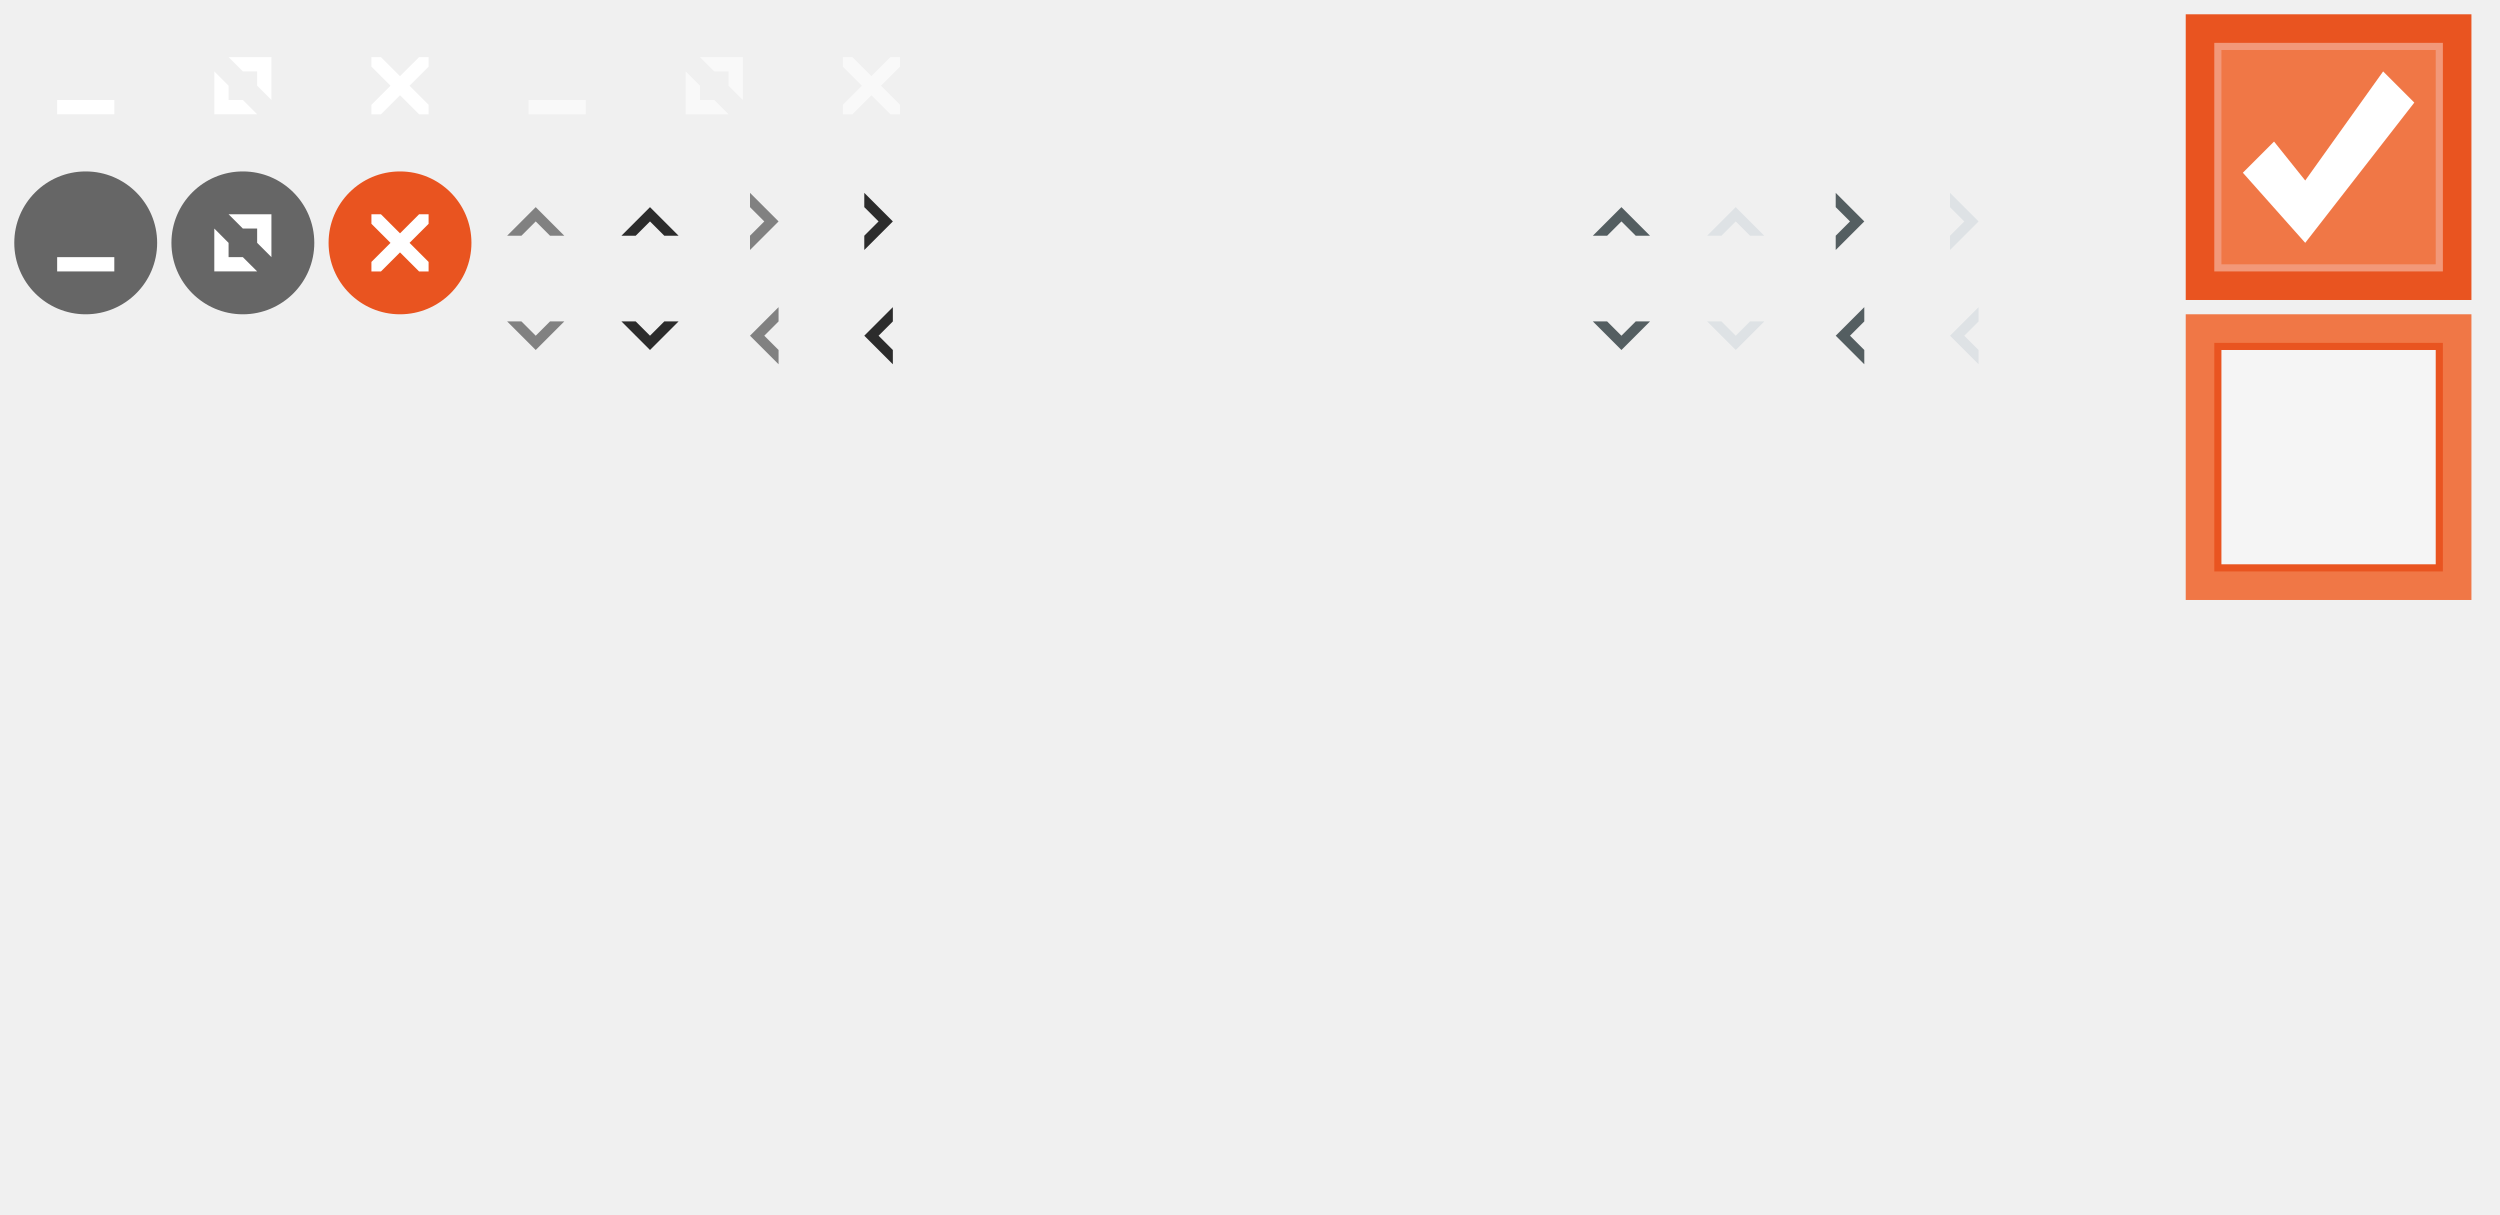
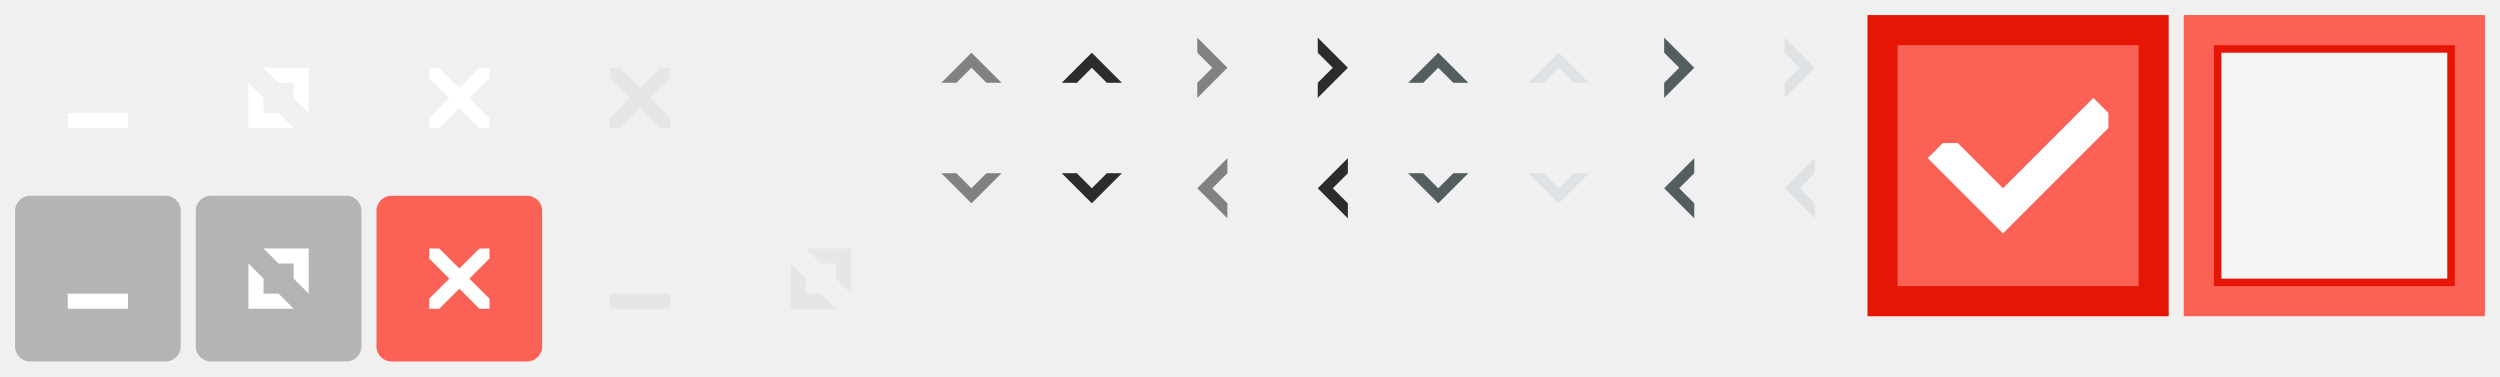
- <svg xmlns="http://www.w3.org/2000/svg" width="350" height="170" viewBox="0 0 92.604 44.979" version="1.1" id="svg8">
+ <svg xmlns="http://www.w3.org/2000/svg" width="332" height="50" viewBox="0 0 87.842 13.229" version="1.1" id="svg8">
  <defs id="defs2" />
-   <g id="layer1" transform="translate(0,-252.0208)">
-     <g id="titlebutton-minimize">
-       <rect style="opacity:1;fill:#4a90d9;fill-opacity:0;stroke:none;stroke-width:0.265;stroke-miterlimit:4;stroke-dasharray:none;stroke-dashoffset:0;stroke-opacity:1" id="rect7130" width="5.292" height="5.292" x="0.529" y="252.55" ry="2.646" />
-       <rect y="255.725" x="2.117" height="0.529" width="2.117" id="rect4459" style="opacity:1;fill:#ffffff;fill-opacity:1;stroke:none;stroke-width:0.265;stroke-miterlimit:4;stroke-dasharray:none;stroke-dashoffset:0;stroke-opacity:1" />
-     </g>
-     <g id="titlebutton-maximize">
-       <rect ry="2.646" y="252.55" x="6.35" height="5.292" width="5.292" id="rect7132" style="opacity:1;fill:#4a90d9;fill-opacity:0;stroke:none;stroke-width:0.265;stroke-miterlimit:4;stroke-dasharray:none;stroke-dashoffset:0;stroke-opacity:1" />
-       <path id="path5239" d="m 8.467,254.137 0.529,0.529 h 0.529 v 0.529 l 0.529,0.529 v -1.588 z m -0.529,0.529 v 1.587 h 1.587 L 8.996,255.725 H 8.467 v -0.529 z" style="fill:#ffffff;fill-opacity:1;fill-rule:evenodd;stroke:none;stroke-width:0.265px;stroke-linecap:butt;stroke-linejoin:miter;stroke-opacity:1" />
-     </g>
-     <g id="titlebutton-close-hover">
-       <rect ry="2.646" y="258.371" x="12.171" height="5.292" width="5.292" id="rect5292" style="opacity:1;fill:#e95420;fill-opacity:1;stroke:none;stroke-width:0.265;stroke-miterlimit:4;stroke-dasharray:none;stroke-dashoffset:0;stroke-opacity:1" />
-       <path id="path6145" d="m 13.758,259.958 v 0.353 l 0.706,0.706 -0.706,0.706 v 0.353 h 0.353 l 0.706,-0.706 0.706,0.706 h 0.353 v -0.353 l -0.706,-0.706 0.706,-0.706 v -0.353 h -0.353 l -0.706,0.706 -0.706,-0.706 z" style="fill:#ffffff;fill-opacity:1;stroke:none;stroke-width:0.265" />
-     </g>
-     <g id="titlebutton-minimize-hover">
-       <rect ry="2.646" y="258.371" x="0.529" height="5.292" width="5.292" id="rect6163" style="opacity:1;fill:#666666;fill-opacity:1;stroke:none;stroke-width:0.265;stroke-miterlimit:4;stroke-dasharray:none;stroke-dashoffset:0;stroke-opacity:1" />
-       <rect style="opacity:1;fill:#ffffff;fill-opacity:1;stroke:none;stroke-width:0.265;stroke-miterlimit:4;stroke-dasharray:none;stroke-dashoffset:0;stroke-opacity:1" id="rect6149" width="2.117" height="0.529" x="2.117" y="261.546" />
-     </g>
-     <g id="titlebutton-maximize-hover">
-       <rect style="opacity:1;fill:#666666;fill-opacity:1;stroke:none;stroke-width:0.265;stroke-miterlimit:4;stroke-dasharray:none;stroke-dashoffset:0;stroke-opacity:1" id="rect6161" width="5.292" height="5.292" x="6.35" y="258.371" ry="2.646" />
-       <path style="fill:#ffffff;fill-opacity:1;fill-rule:evenodd;stroke:none;stroke-width:0.265px;stroke-linecap:butt;stroke-linejoin:miter;stroke-opacity:1" d="m 8.467,259.958 0.529,0.529 h 0.529 v 0.529 l 0.529,0.529 v -1.587 z m -0.529,0.529 v 1.587 h 1.587 L 8.996,261.546 H 8.467 v -0.529 z" id="path6153" />
-     </g>
-     <g id="titlebutton-close-backdrop">
-       <rect ry="2.646" y="252.55" x="29.633" height="5.292" width="5.292" id="rect7134" style="opacity:1;fill:#666666;fill-opacity:0;stroke:none;stroke-width:0.265;stroke-miterlimit:4;stroke-dasharray:none;stroke-dashoffset:0;stroke-opacity:1" />
-       <path id="path6167" d="m 31.221,254.137 v 0.353 l 0.706,0.706 -0.706,0.706 v 0.353 h 0.353 l 0.706,-0.706 0.706,0.706 H 33.337 v -0.353 l -0.706,-0.706 0.706,-0.706 v -0.353 h -0.353 l -0.706,0.706 -0.706,-0.706 z" style="fill:#ffffff;fill-opacity:0.627;stroke:none;stroke-width:0.265" />
-     </g>
-     <g id="titlebutton-minimize-backdrop">
-       <rect style="opacity:1;fill:#ffffff;fill-opacity:0.627;stroke:none;stroke-width:0.265;stroke-miterlimit:4;stroke-dasharray:none;stroke-dashoffset:0;stroke-opacity:1" id="rect6171-3" width="2.117" height="0.529" x="19.579" y="255.725" />
-       <rect ry="2.646" y="252.55" x="17.992" height="5.292" width="5.292" id="rect7136" style="opacity:1;fill:#4a90d9;fill-opacity:0;stroke:none;stroke-width:0.265;stroke-miterlimit:4;stroke-dasharray:none;stroke-dashoffset:0;stroke-opacity:1" />
-     </g>
-     <g id="titlebutton-maximize-backdrop">
-       <path style="fill:#ffffff;fill-opacity:0.627;fill-rule:evenodd;stroke:none;stroke-width:0.265px;stroke-linecap:butt;stroke-linejoin:miter;stroke-opacity:1" d="m 25.929,254.137 0.529,0.529 h 0.529 v 0.529 l 0.529,0.529 v -1.588 z m -0.529,0.529 v 1.587 h 1.587 l -0.529,-0.529 h -0.529 v -0.529 z" id="path6175" />
-       <rect style="opacity:1;fill:#4a90d9;fill-opacity:0;stroke:none;stroke-width:0.265;stroke-miterlimit:4;stroke-dasharray:none;stroke-dashoffset:0;stroke-opacity:1" id="rect7138" width="5.292" height="5.292" x="23.813" y="252.55" ry="2.646" />
-     </g>
-     <g id="titlebutton-close">
-       <rect style="opacity:1;fill:#f07746;fill-opacity:0;stroke:none;stroke-width:0.265;stroke-miterlimit:4;stroke-dasharray:none;stroke-dashoffset:0;stroke-opacity:1" id="rect7456" width="5.292" height="5.292" x="12.171" y="252.55" ry="2.646" />
-       <path style="fill:#ffffff;fill-opacity:1;stroke:none;stroke-width:0.265" d="m 13.758,254.137 v 0.353 l 0.706,0.706 -0.706,0.706 v 0.353 h 0.353 l 0.706,-0.706 0.706,0.706 h 0.353 v -0.353 l -0.706,-0.706 0.706,-0.706 v -0.353 h -0.353 l -0.706,0.706 -0.706,-0.706 z" id="path7458" />
-     </g>
-     <g transform="matrix(0.2645806,0,0,0.2645833,22.22496,-12.12917)" id="scrollarrow-down">
+   <g id="layer1" transform="translate(0,-283.7708)">
+     <g transform="matrix(0.2645806,0,0,0.2645833,36.51247,13.8)" id="scrollarrow-down">
      <rect ry="0.087" y="1038.362" x="0" height="14" width="14" id="rect4153" style="opacity:1;fill:#00ffff;fill-opacity:0;stroke:none;stroke-width:0.5;stroke-miterlimit:4;stroke-dasharray:none;stroke-opacity:1" />
      <path id="path4149" d="m 7,1047.362 -4,-4 h 2 l 2,2 2,-2 h 2 z" style="fill:#2c2c2c;fill-opacity:1;fill-rule:evenodd;stroke:none;stroke-width:1px;stroke-linecap:butt;stroke-linejoin:miter;stroke-opacity:1" />
    </g>
-     <g transform="matrix(0.2645806,0,0,0.2645833,22.22496,-12.12917)" id="scrollarrow-down-insensitive">
+     <g transform="matrix(0.2645806,0,0,0.2645833,36.51247,13.8)" id="scrollarrow-down-insensitive">
      <rect style="opacity:1;fill:#00ffff;fill-opacity:0;stroke:none;stroke-width:0.5;stroke-miterlimit:4;stroke-dasharray:none;stroke-opacity:1" id="rect4155" width="14" height="14" x="-16" y="1038.362" ry="0.087" />
      <path style="fill:#818181;fill-opacity:1;fill-rule:evenodd;stroke:none;stroke-width:1px;stroke-linecap:butt;stroke-linejoin:miter;stroke-opacity:1" d="m -9,1047.362 -4,-4 h 2 l 2,2 2,-2 h 2 z" id="path4151" />
    </g>
-     <g transform="matrix(0.2645806,0,0,0.2645833,22.22496,-12.12917)" id="scrollarrow-up">
+     <g transform="matrix(0.2645806,0,0,0.2645833,36.51247,13.8)" id="scrollarrow-up">
      <rect transform="scale(1,-1)" style="opacity:1;fill:#00ffff;fill-opacity:0;stroke:none;stroke-width:0.5;stroke-miterlimit:4;stroke-dasharray:none;stroke-opacity:1" id="rect4157" width="14" height="14" x="0" y="-1036.362" ry="0.087" />
      <path style="fill:#2c2c2c;fill-opacity:1;fill-rule:evenodd;stroke:none;stroke-width:1px;stroke-linecap:butt;stroke-linejoin:miter;stroke-opacity:1" d="m 7,1027.362 -4,4 h 2 l 2,-2 2,2 h 2 z" id="path4159" />
    </g>
-     <g transform="matrix(0.2645806,0,0,0.2645833,22.22496,-12.12917)" id="scrollarrow-up-insensitive">
+     <g transform="matrix(0.2645806,0,0,0.2645833,36.51247,13.8)" id="scrollarrow-up-insensitive">
      <rect transform="scale(1,-1)" ry="0.087" y="-1036.362" x="-16" height="14" width="14" id="rect4161" style="opacity:1;fill:#00ffff;fill-opacity:0;stroke:none;stroke-width:0.5;stroke-miterlimit:4;stroke-dasharray:none;stroke-opacity:1" />
      <path id="path4163" d="m -9,1027.362 -4,4 h 2 l 2,-2 2,2 h 2 z" style="fill:#818181;fill-opacity:1;fill-rule:evenodd;stroke:none;stroke-width:1px;stroke-linecap:butt;stroke-linejoin:miter;stroke-opacity:1" />
    </g>
-     <g transform="matrix(0.2645806,0,0,0.2645833,22.22496,-12.12917)" id="scrollarrow-left">
+     <g transform="matrix(0.2645806,0,0,0.2645833,36.51247,13.8)" id="scrollarrow-left">
      <rect transform="rotate(90)" style="opacity:1;fill:#00ffff;fill-opacity:0;stroke:none;stroke-width:0.5;stroke-miterlimit:4;stroke-dasharray:none;stroke-opacity:1" id="rect4165" width="14" height="14" x="1038.362" y="-46" ry="0.087" />
      <path style="fill:#2c2c2c;fill-opacity:1;fill-rule:evenodd;stroke:none;stroke-width:1px;stroke-linecap:butt;stroke-linejoin:miter;stroke-opacity:1" d="m 37,1045.362 4,-4 v 2 l -2,2 2,2 v 2 z" id="path4167" />
    </g>
-     <g transform="matrix(0.2645806,0,0,0.2645833,22.22496,-12.12917)" id="scrollarrow-left-insensitive">
+     <g transform="matrix(0.2645806,0,0,0.2645833,36.51247,13.8)" id="scrollarrow-left-insensitive">
      <rect transform="rotate(90)" ry="0.087" y="-30" x="1038.362" height="14" width="14" id="rect4169" style="opacity:1;fill:#00ffff;fill-opacity:0;stroke:none;stroke-width:0.5;stroke-miterlimit:4;stroke-dasharray:none;stroke-opacity:1" />
      <path id="path4171" d="m 21,1045.362 4,-4 v 2 l -2,2 2,2 v 2 z" style="fill:#818181;fill-opacity:1;fill-rule:evenodd;stroke:none;stroke-width:1px;stroke-linecap:butt;stroke-linejoin:miter;stroke-opacity:1" />
    </g>
-     <g transform="matrix(0.2645806,0,0,0.2645833,22.22496,-12.12917)" id="scrollarrow-right">
+     <g transform="matrix(0.2645806,0,0,0.2645833,36.51247,13.8)" id="scrollarrow-right">
      <rect ry="0.087" y="32" x="1022.362" height="14" width="14" id="rect4173" style="opacity:1;fill:#00ffff;fill-opacity:0;stroke:none;stroke-width:0.5;stroke-miterlimit:4;stroke-dasharray:none;stroke-opacity:1" transform="matrix(0,1,1,0,0,0)" />
      <path id="path4175" d="m 41,1029.362 -4,-4 v 2 l 2,2 -2,2 v 2 z" style="fill:#2c2c2c;fill-opacity:1;fill-rule:evenodd;stroke:none;stroke-width:1px;stroke-linecap:butt;stroke-linejoin:miter;stroke-opacity:1" />
    </g>
-     <g transform="matrix(0.2645806,0,0,0.2645833,22.22496,-12.12917)" id="scrollarrow-right-insensitive">
+     <g transform="matrix(0.2645806,0,0,0.2645833,36.51247,13.8)" id="scrollarrow-right-insensitive">
      <rect style="opacity:1;fill:#00ffff;fill-opacity:0;stroke:none;stroke-width:0.5;stroke-miterlimit:4;stroke-dasharray:none;stroke-opacity:1" id="rect4177" width="14" height="14" x="1022.362" y="16" ry="0.087" transform="matrix(0,1,1,0,0,0)" />
      <path style="fill:#818181;fill-opacity:1;fill-rule:evenodd;stroke:none;stroke-width:1px;stroke-linecap:butt;stroke-linejoin:miter;stroke-opacity:1" d="m 25,1029.362 -4,-4 v 2 l 2,2 -2,2 v 2 z" id="path4179" />
    </g>
-     <g transform="matrix(0.2645833,0,0,0.2645833,-80.96253,28.0875)" id="scrollarrow-down-dark">
+     <g transform="matrix(0.2645833,0,0,0.2645833,-90.48754,54.01668)" id="scrollarrow-down-dark">
      <rect style="opacity:1;fill:#00ffff;fill-opacity:0;stroke:none;stroke-width:0.5;stroke-miterlimit:4;stroke-dasharray:none;stroke-opacity:1" id="rect5430" width="14" height="14" x="542" y="886.362" ry="0.087" />
      <path style="fill:#dee2e5;fill-opacity:1;fill-rule:evenodd;stroke:none;stroke-width:1px;stroke-linecap:butt;stroke-linejoin:miter;stroke-opacity:1" d="m 549,895.362 -4,-4 h 2 l 2,2 2,-2 h 2 z" id="path5432" />
    </g>
-     <g transform="matrix(0.2645833,0,0,0.2645833,-80.96253,28.0875)" id="scrollarrow-down-insensitive-dark">
+     <g transform="matrix(0.2645833,0,0,0.2645833,-90.48754,54.01668)" id="scrollarrow-down-insensitive-dark">
      <rect ry="0.087" y="886.362" x="526" height="14" width="14" id="rect5436" style="opacity:1;fill:#00ffff;fill-opacity:0;stroke:none;stroke-width:0.5;stroke-miterlimit:4;stroke-dasharray:none;stroke-opacity:1" />
      <path id="path5438" d="m 533,895.362 -4,-4 h 2 l 2,2 2,-2 h 2 z" style="fill:#545e61;fill-opacity:1;fill-rule:evenodd;stroke:none;stroke-width:1px;stroke-linecap:butt;stroke-linejoin:miter;stroke-opacity:1" />
    </g>
-     <g transform="matrix(0.2645833,0,0,0.2645833,-80.96253,28.0875)" id="scrollarrow-up-dark">
+     <g transform="matrix(0.2645833,0,0,0.2645833,-90.48754,54.01668)" id="scrollarrow-up-dark">
      <rect ry="0.087" y="-884.362" x="542" height="14" width="14" id="rect5442" style="opacity:1;fill:#00ffff;fill-opacity:0;stroke:none;stroke-width:0.5;stroke-miterlimit:4;stroke-dasharray:none;stroke-opacity:1" transform="scale(1,-1)" />
      <path id="path5444" d="m 549,875.362 -4,4 h 2 l 2,-2 2,2 h 2 z" style="fill:#dee2e5;fill-opacity:1;fill-rule:evenodd;stroke:none;stroke-width:1px;stroke-linecap:butt;stroke-linejoin:miter;stroke-opacity:1" />
    </g>
-     <g transform="matrix(0.2645833,0,0,0.2645833,-80.96253,28.0875)" id="scrollarrow-up-insensitive-dark">
+     <g transform="matrix(0.2645833,0,0,0.2645833,-90.48754,54.01668)" id="scrollarrow-up-insensitive-dark">
      <rect style="opacity:1;fill:#00ffff;fill-opacity:0;stroke:none;stroke-width:0.5;stroke-miterlimit:4;stroke-dasharray:none;stroke-opacity:1" id="rect5448" width="14" height="14" x="526" y="-884.362" ry="0.087" transform="scale(1,-1)" />
      <path style="fill:#545e61;fill-opacity:1;fill-rule:evenodd;stroke:none;stroke-width:1px;stroke-linecap:butt;stroke-linejoin:miter;stroke-opacity:1" d="m 533,875.362 -4,4 h 2 l 2,-2 2,2 h 2 z" id="path5450" />
    </g>
-     <g transform="matrix(0.2645833,0,0,0.2645833,-80.96253,28.0875)" id="scrollarrow-left-dark">
+     <g transform="matrix(0.2645833,0,0,0.2645833,-90.48754,54.01668)" id="scrollarrow-left-dark">
      <rect ry="0.087" y="-588" x="886.362" height="14" width="14" id="rect5454" style="opacity:1;fill:#00ffff;fill-opacity:0;stroke:none;stroke-width:0.5;stroke-miterlimit:4;stroke-dasharray:none;stroke-opacity:1" transform="rotate(90)" />
      <path id="path5456" d="m 579,893.362 4,-4 v 2 l -2,2 2,2 v 2 z" style="fill:#dee2e5;fill-opacity:1;fill-rule:evenodd;stroke:none;stroke-width:1px;stroke-linecap:butt;stroke-linejoin:miter;stroke-opacity:1" />
    </g>
-     <g transform="matrix(0.2645833,0,0,0.2645833,-80.96253,28.0875)" id="scrollarrow-left-insensitive-dark">
+     <g transform="matrix(0.2645833,0,0,0.2645833,-90.48754,54.01668)" id="scrollarrow-left-insensitive-dark">
      <rect style="opacity:1;fill:#00ffff;fill-opacity:0;stroke:none;stroke-width:0.5;stroke-miterlimit:4;stroke-dasharray:none;stroke-opacity:1" id="rect5460" width="14" height="14" x="886.362" y="-572" ry="0.087" transform="rotate(90)" />
      <path style="fill:#545e61;fill-opacity:1;fill-rule:evenodd;stroke:none;stroke-width:1px;stroke-linecap:butt;stroke-linejoin:miter;stroke-opacity:1" d="m 563,893.362 4,-4 v 2 l -2,2 2,2 v 2 z" id="path5462" />
    </g>
-     <g transform="matrix(0.2645833,0,0,0.2645833,-80.96253,28.0875)" id="scrollarrow-right-dark">
+     <g transform="matrix(0.2645833,0,0,0.2645833,-90.48754,54.01668)" id="scrollarrow-right-dark">
      <rect transform="matrix(0,1,1,0,0,0)" style="opacity:1;fill:#00ffff;fill-opacity:0;stroke:none;stroke-width:0.5;stroke-miterlimit:4;stroke-dasharray:none;stroke-opacity:1" id="rect5466" width="14" height="14" x="870.362" y="574" ry="0.087" />
      <path style="fill:#dee2e5;fill-opacity:1;fill-rule:evenodd;stroke:none;stroke-width:1px;stroke-linecap:butt;stroke-linejoin:miter;stroke-opacity:1" d="m 583,877.362 -4,-4 v 2 l 2,2 -2,2 v 2 z" id="path5468" />
    </g>
-     <g transform="matrix(0.2645833,0,0,0.2645833,-80.96253,28.0875)" id="scrollarrow-right-insensitive-dark">
+     <g transform="matrix(0.2645833,0,0,0.2645833,-90.48754,54.01668)" id="scrollarrow-right-insensitive-dark">
      <rect transform="matrix(0,1,1,0,0,0)" ry="0.087" y="558" x="870.362" height="14" width="14" id="rect5472" style="opacity:1;fill:#00ffff;fill-opacity:0;stroke:none;stroke-width:0.5;stroke-miterlimit:4;stroke-dasharray:none;stroke-opacity:1" />
      <path id="path5474" d="m 567,877.362 -4,-4 v 2 l 2,2 -2,2 v 2 z" style="fill:#545e61;fill-opacity:1;fill-rule:evenodd;stroke:none;stroke-width:1px;stroke-linecap:butt;stroke-linejoin:miter;stroke-opacity:1" />
    </g>
-     <g id="checkbox-checked-selectionmode">
-       <rect ry="0" y="252.55" x="80.963" height="10.583" width="10.583" id="rect6422" style="opacity:1;fill:#e95420;fill-opacity:1;stroke:none;stroke-width:0.318;stroke-miterlimit:4;stroke-dasharray:none;stroke-dashoffset:0;stroke-opacity:1" />
-       <rect ry="0" y="253.608" x="82.021" height="8.467" width="8.467" id="rect6169" style="opacity:1;fill:#f29879;fill-opacity:1;stroke:none;stroke-width:0.318;stroke-miterlimit:4;stroke-dasharray:none;stroke-dashoffset:0;stroke-opacity:1" />
-       <rect style="opacity:1;fill:#f07746;fill-opacity:1;stroke:none;stroke-width:0.318;stroke-miterlimit:4;stroke-dasharray:none;stroke-dashoffset:0;stroke-opacity:1" id="rect6171" width="7.938" height="7.938" x="82.285" y="253.873" ry="0" />
-       <path id="path5732" d="m 83.079,258.419 1.155,-1.155 1.155,1.443 2.886,-4.041 1.155,1.155 -4.041,5.195 z" style="fill:#ffffff;fill-opacity:1;stroke:none;stroke-width:0.265" />
+     <g id="checkbox-selectionmode" transform="translate(-4.233333,20.63751)">
+       <rect ry="0" style="opacity:1;fill:#fb6155;fill-opacity:1;stroke:none;stroke-width:0.318;stroke-miterlimit:4;stroke-dasharray:none;stroke-dashoffset:0;stroke-opacity:1" id="rect4496" width="10.583" height="10.583" x="80.963" y="263.662" />
+       <rect style="opacity:1;fill:#e51605;fill-opacity:1;stroke:none;stroke-width:0.318;stroke-miterlimit:4;stroke-dasharray:none;stroke-dashoffset:0;stroke-opacity:1" id="rect5734" width="8.467" height="8.467" x="82.021" y="264.721" ry="0" />
+       <rect ry="0" y="264.985" x="82.285" height="7.938" width="7.938" id="rect5784" style="opacity:1;fill:#f5f5f5;fill-opacity:1;stroke:none;stroke-width:0.318;stroke-miterlimit:4;stroke-dasharray:none;stroke-dashoffset:0;stroke-opacity:1" />
    </g>
-     <g id="checkbox-selectionmode">
-       <rect ry="0" style="opacity:1;fill:#f07746;fill-opacity:1;stroke:none;stroke-width:0.318;stroke-miterlimit:4;stroke-dasharray:none;stroke-dashoffset:0;stroke-opacity:1" id="rect4496" width="10.583" height="10.583" x="80.963" y="263.662" />
-       <rect style="opacity:1;fill:#e95420;fill-opacity:1;stroke:none;stroke-width:0.318;stroke-miterlimit:4;stroke-dasharray:none;stroke-dashoffset:0;stroke-opacity:1" id="rect5734" width="8.467" height="8.467" x="82.021" y="264.721" ry="0" />
-       <rect ry="0" y="264.985" x="82.285" height="7.938" width="7.938" id="rect5784" style="opacity:1;fill:#f5f5f5;fill-opacity:1;stroke:none;stroke-width:0.318;stroke-miterlimit:4;stroke-dasharray:none;stroke-dashoffset:0;stroke-opacity:1" />
+     <g id="checkbox-checked-selectionmode" transform="translate(-15.34584,31.75001)">
+       <rect ry="0" y="252.55" x="80.963" height="10.583" width="10.583" id="rect6422" style="opacity:1;fill:#e51605;fill-opacity:1;stroke:none;stroke-width:0.318;stroke-miterlimit:4;stroke-dasharray:none;stroke-dashoffset:0;stroke-opacity:1" />
+       <rect ry="0" y="253.608" x="82.021" height="8.467" width="8.467" id="rect6169" style="opacity:1;fill:#fb6155;fill-opacity:1;stroke:none;stroke-width:0.318;stroke-miterlimit:4;stroke-dasharray:none;stroke-dashoffset:0;stroke-opacity:1" />
+       <rect style="opacity:1;fill:#fb6155;fill-opacity:1;stroke:none;stroke-width:0.318;stroke-miterlimit:4;stroke-dasharray:none;stroke-dashoffset:0;stroke-opacity:1" id="rect6171" width="7.938" height="7.938" x="82.285" y="253.873" ry="0" />
+       <path id="path4149-3" d="m 83.079,257.577 0.529,-0.529 h 0.529 l 1.587,1.587 3.175,-3.175 0.529,0.529 v 0.529 l -3.704,3.704 -0.529,-0.529 z" style="fill:#ffffff;fill-rule:evenodd;stroke:none;stroke-width:0.529px;stroke-linecap:butt;stroke-linejoin:miter;stroke-opacity:1" />
+     </g>
+     <g id="titlebutton-close">
+       <rect style="opacity:1;fill:#fb6155;fill-opacity:0;stroke:none;stroke-width:0.265;stroke-miterlimit:4;stroke-dasharray:none;stroke-dashoffset:0;stroke-opacity:0.078" id="rect4930" width="5.821" height="5.821" x="13.229" y="284.3" ry="0.529" />
+       <path style="fill:#ffffff;fill-opacity:1;stroke:none;stroke-width:0.265" d="m 15.081,286.152 v 0.353 l 0.706,0.706 -0.706,0.706 v 0.353 h 0.353 l 0.706,-0.706 0.706,0.706 h 0.353 v -0.353 l -0.706,-0.706 0.706,-0.706 v -0.353 h -0.353 l -0.706,0.706 -0.706,-0.706 z" id="path7458" />
+     </g>
+     <g id="titlebutton-close-backdrop" transform="translate(-6.35)">
+       <rect ry="0.529" y="284.3" x="25.929" height="5.821" width="5.821" id="rect5668" style="opacity:1;fill:#ffffff;fill-opacity:0;stroke:none;stroke-width:0.265;stroke-miterlimit:4;stroke-dasharray:none;stroke-dashoffset:0;stroke-opacity:0.078" />
+       <path id="path2056" d="m 27.781,286.152 v 0.353 l 0.706,0.706 -0.706,0.706 v 0.353 h 0.353 l 0.706,-0.706 0.706,0.706 h 0.353 v -0.353 l -0.706,-0.706 0.706,-0.706 v -0.353 h -0.353 l -0.706,0.706 -0.706,-0.706 z" style="fill:#e6e6e6;fill-opacity:1;stroke:none;stroke-width:0.265" />
+     </g>
+     <g id="titlebutton-maximize">
+       <rect style="opacity:1;fill:#ffffff;fill-opacity:0;stroke:none;stroke-width:0.265;stroke-miterlimit:4;stroke-dasharray:none;stroke-dashoffset:0;stroke-opacity:0.078" id="rect805" width="5.821" height="5.821" x="6.879" y="284.3" ry="0.529" />
+       <path id="path5239" d="m 9.26,286.152 0.529,0.529 h 0.529 v 0.529 l 0.529,0.529 v -1.588 z m -0.529,0.529 v 1.587 h 1.587 L 9.79,287.74 H 9.26 v -0.529 z" style="fill:#ffffff;fill-opacity:1;fill-rule:evenodd;stroke:none;stroke-width:0.265px;stroke-linecap:butt;stroke-linejoin:miter;stroke-opacity:1" />
+     </g>
+     <g id="titlebutton-minimize">
+       <rect ry="0.529" y="284.3" x="0.529" height="5.821" width="5.821" id="rect815" style="opacity:1;fill:#ffffff;fill-opacity:0;stroke:none;stroke-width:0.265;stroke-miterlimit:4;stroke-dasharray:none;stroke-dashoffset:0;stroke-opacity:0.078" />
+       <rect y="287.74" x="2.381" height="0.529" width="2.117" id="rect4459" style="opacity:1;fill:#ffffff;fill-opacity:1;stroke:none;stroke-width:0.265;stroke-miterlimit:4;stroke-dasharray:none;stroke-dashoffset:0;stroke-opacity:1" />
+     </g>
+     <g id="titlebutton-close-hover">
+       <rect style="opacity:1;fill:#fb6155;fill-opacity:1;stroke:none;stroke-width:0.265;stroke-miterlimit:4;stroke-dasharray:none;stroke-dashoffset:0;stroke-opacity:0.078" id="rect775" width="5.821" height="5.821" x="13.229" y="290.65" ry="0.529" />
+       <path id="path2147" d="m 15.081,292.502 v 0.353 l 0.706,0.706 -0.706,0.706 v 0.353 h 0.353 l 0.706,-0.706 0.706,0.706 h 0.353 V 294.266 l -0.706,-0.706 0.706,-0.706 v -0.353 h -0.353 l -0.706,0.706 -0.706,-0.706 z" style="fill:#ffffff;fill-opacity:1;stroke:none;stroke-width:0.265" />
+     </g>
+     <g id="titlebutton-maximize-hover">
+       <rect style="opacity:1;fill:#000000;fill-opacity:0.251;stroke:none;stroke-width:0.265;stroke-miterlimit:4;stroke-dasharray:none;stroke-dashoffset:0;stroke-opacity:0.078" id="rect2181" width="5.821" height="5.821" x="6.879" y="290.65" ry="0.529" />
+       <path style="fill:#ffffff;fill-opacity:1;fill-rule:evenodd;stroke:none;stroke-width:0.265px;stroke-linecap:butt;stroke-linejoin:miter;stroke-opacity:1" d="m 9.26,292.502 0.529,0.529 h 0.529 v 0.529 l 0.529,0.529 v -1.588 z m -0.529,0.529 v 1.587 h 1.587 L 9.79,294.09 H 9.26 v -0.529 z" id="path2149" />
+     </g>
+     <g id="titlebutton-minimize-hover">
+       <rect ry="0.529" y="290.65" x="0.529" height="5.821" width="5.821" id="rect835" style="opacity:1;fill:#000000;fill-opacity:0.251;stroke:none;stroke-width:0.265;stroke-miterlimit:4;stroke-dasharray:none;stroke-dashoffset:0;stroke-opacity:0.078" />
+       <rect style="opacity:1;fill:#ffffff;fill-opacity:1;stroke:none;stroke-width:0.265;stroke-miterlimit:4;stroke-dasharray:none;stroke-dashoffset:0;stroke-opacity:1" id="rect2151" width="2.117" height="0.529" x="2.381" y="294.09" />
+     </g>
+     <g id="titlebutton-maximize-backdrop" transform="translate(19.05001,12.7)">
+       <rect ry="0.529" y="277.95" x="6.879" height="5.821" width="5.821" id="rect2153" style="opacity:1;fill:#ffffff;fill-opacity:0;stroke:none;stroke-width:0.265;stroke-miterlimit:4;stroke-dasharray:none;stroke-dashoffset:0;stroke-opacity:0.078" />
+       <path style="fill:#e6e6e6;fill-opacity:1;fill-rule:evenodd;stroke:none;stroke-width:0.265px;stroke-linecap:butt;stroke-linejoin:miter;stroke-opacity:1" d="m 9.26,279.802 0.529,0.529 h 0.529 v 0.529 l 0.529,0.529 v -1.588 z m -0.529,0.529 v 1.587 h 1.587 L 9.79,281.39 H 9.26 v -0.529 z" id="path2155" />
+     </g>
+     <g id="titlebutton-minimize-backdrop" transform="translate(19.05001,12.7)">
+       <rect style="opacity:1;fill:#ffffff;fill-opacity:0;stroke:none;stroke-width:0.265;stroke-miterlimit:4;stroke-dasharray:none;stroke-dashoffset:0;stroke-opacity:0.078" id="rect2157" width="5.821" height="5.821" x="0.529" y="277.95" ry="0.529" />
+       <rect style="opacity:1;fill:#e6e6e6;fill-opacity:1;stroke:none;stroke-width:0.265;stroke-miterlimit:4;stroke-dasharray:none;stroke-dashoffset:0;stroke-opacity:1" id="rect2159" width="2.117" height="0.529" x="2.381" y="281.389" />
    </g>
  </g>
</svg>
